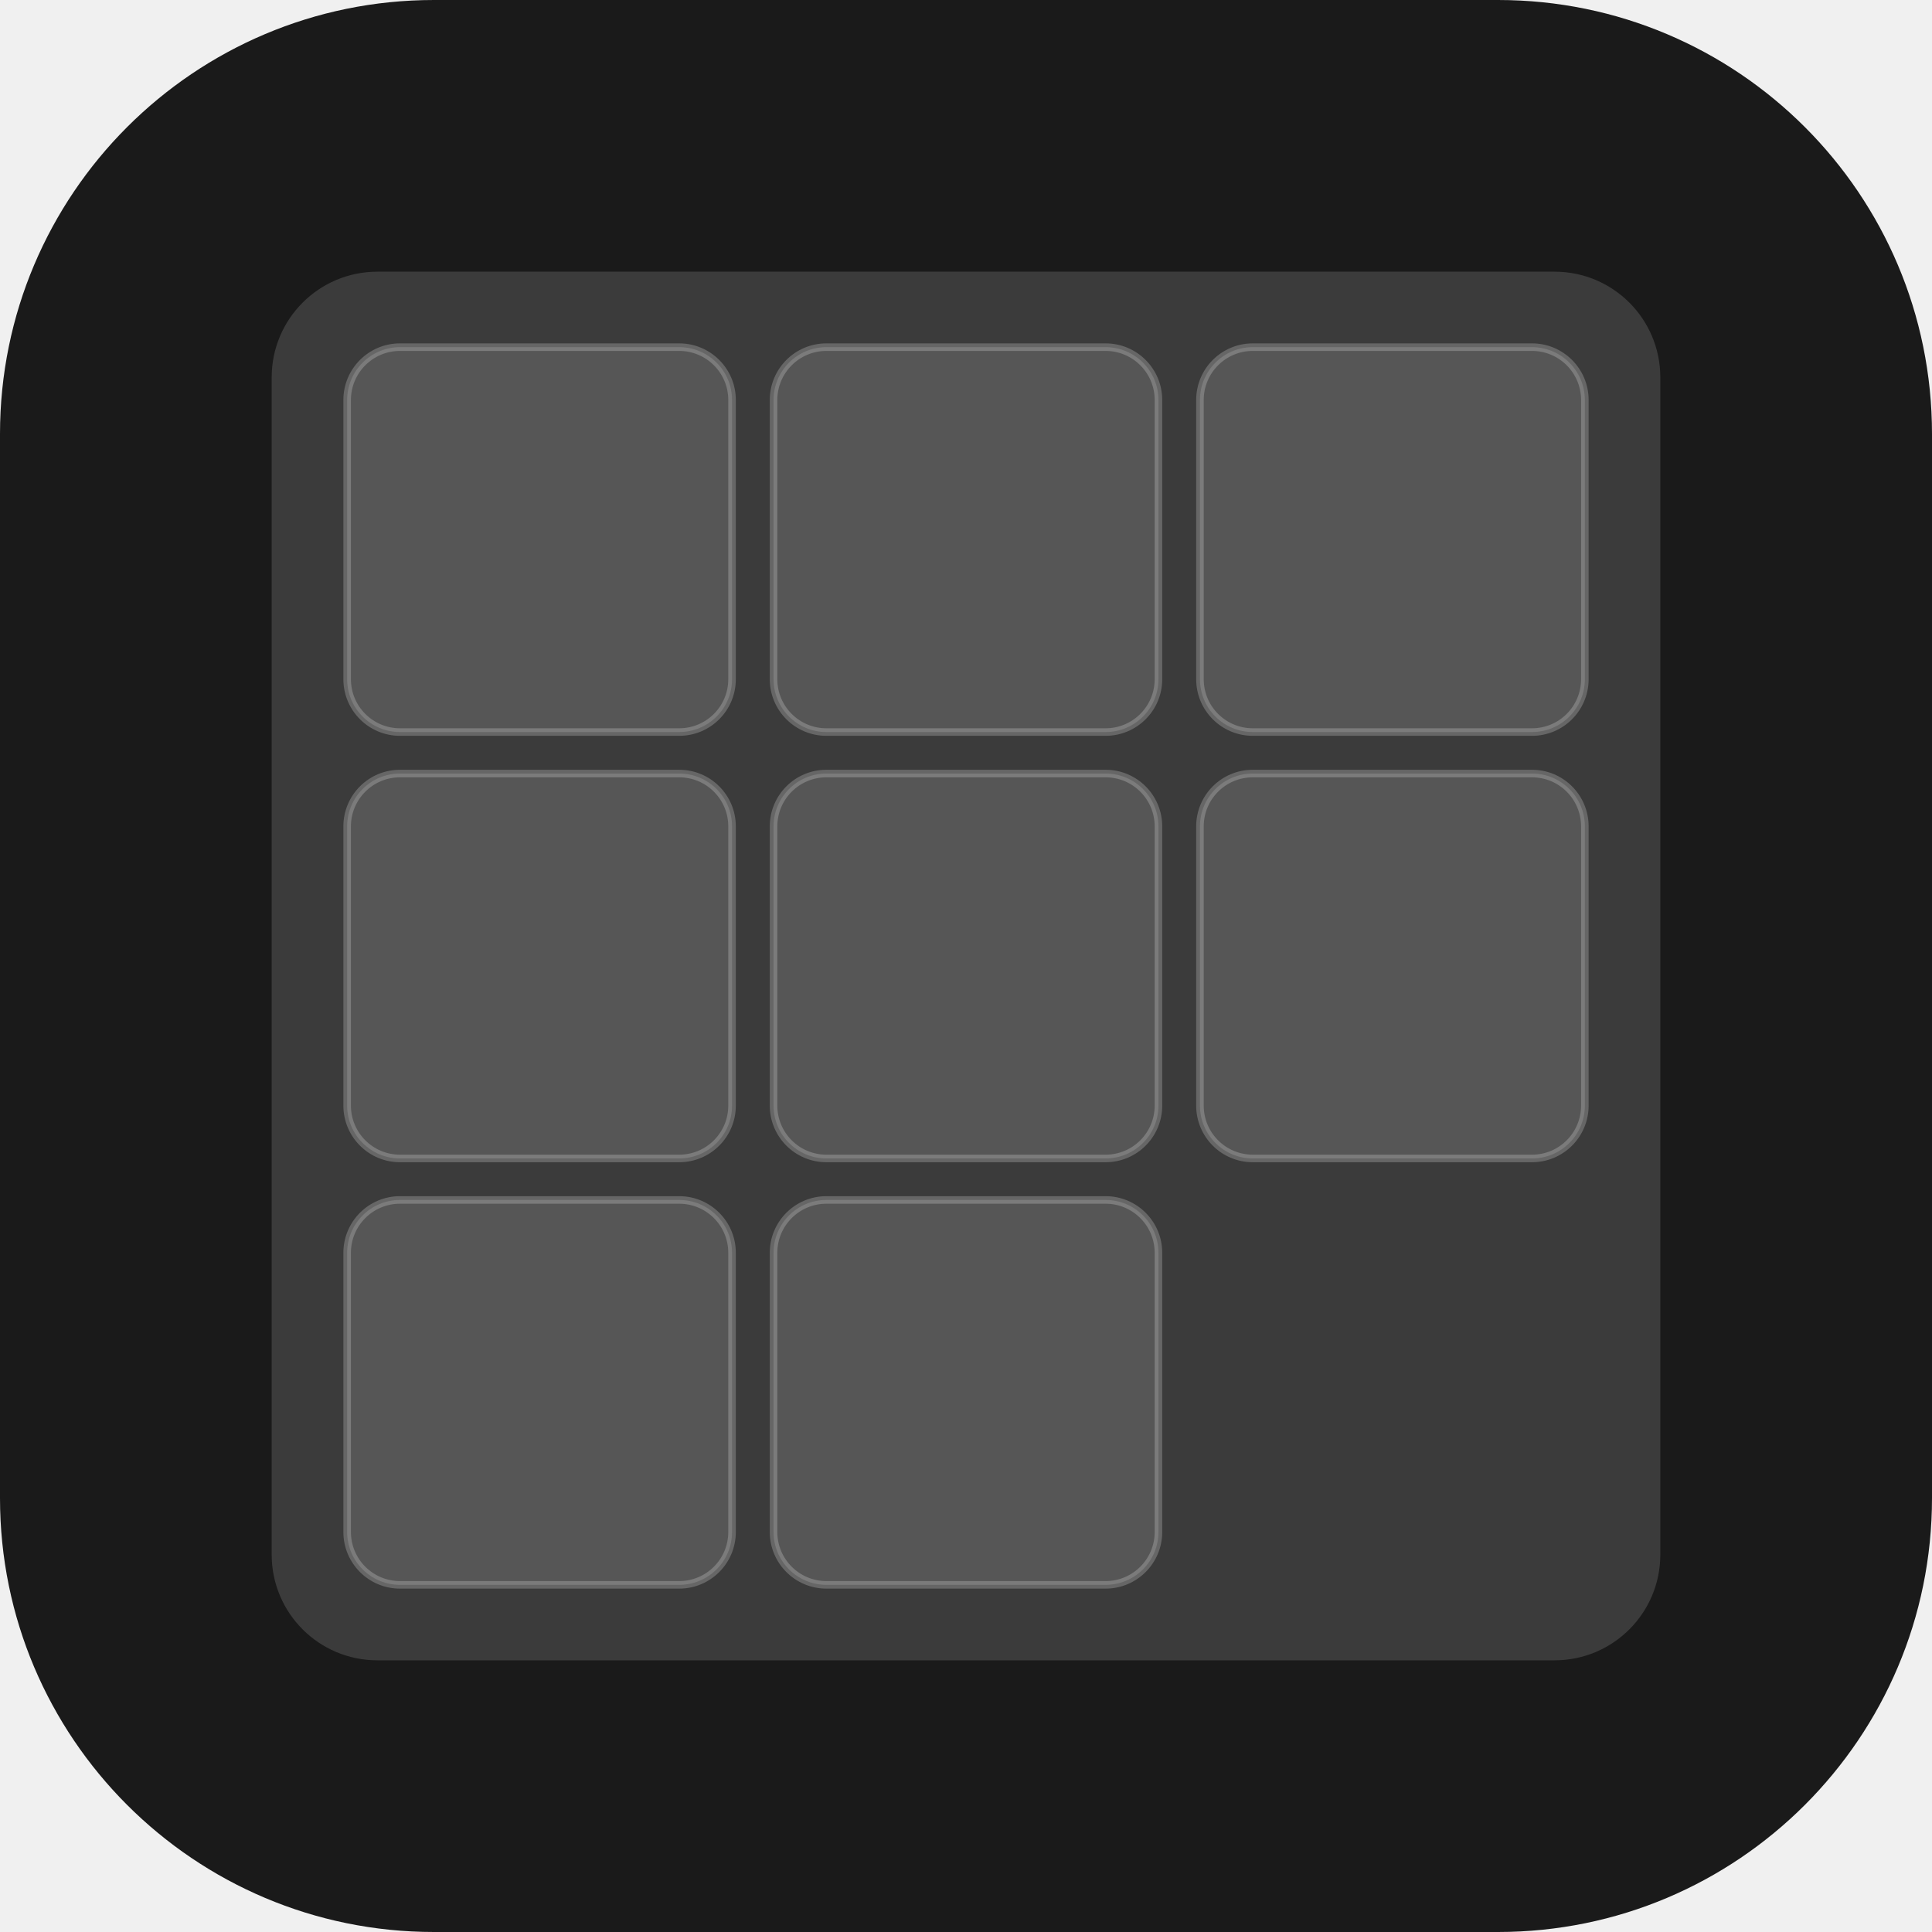
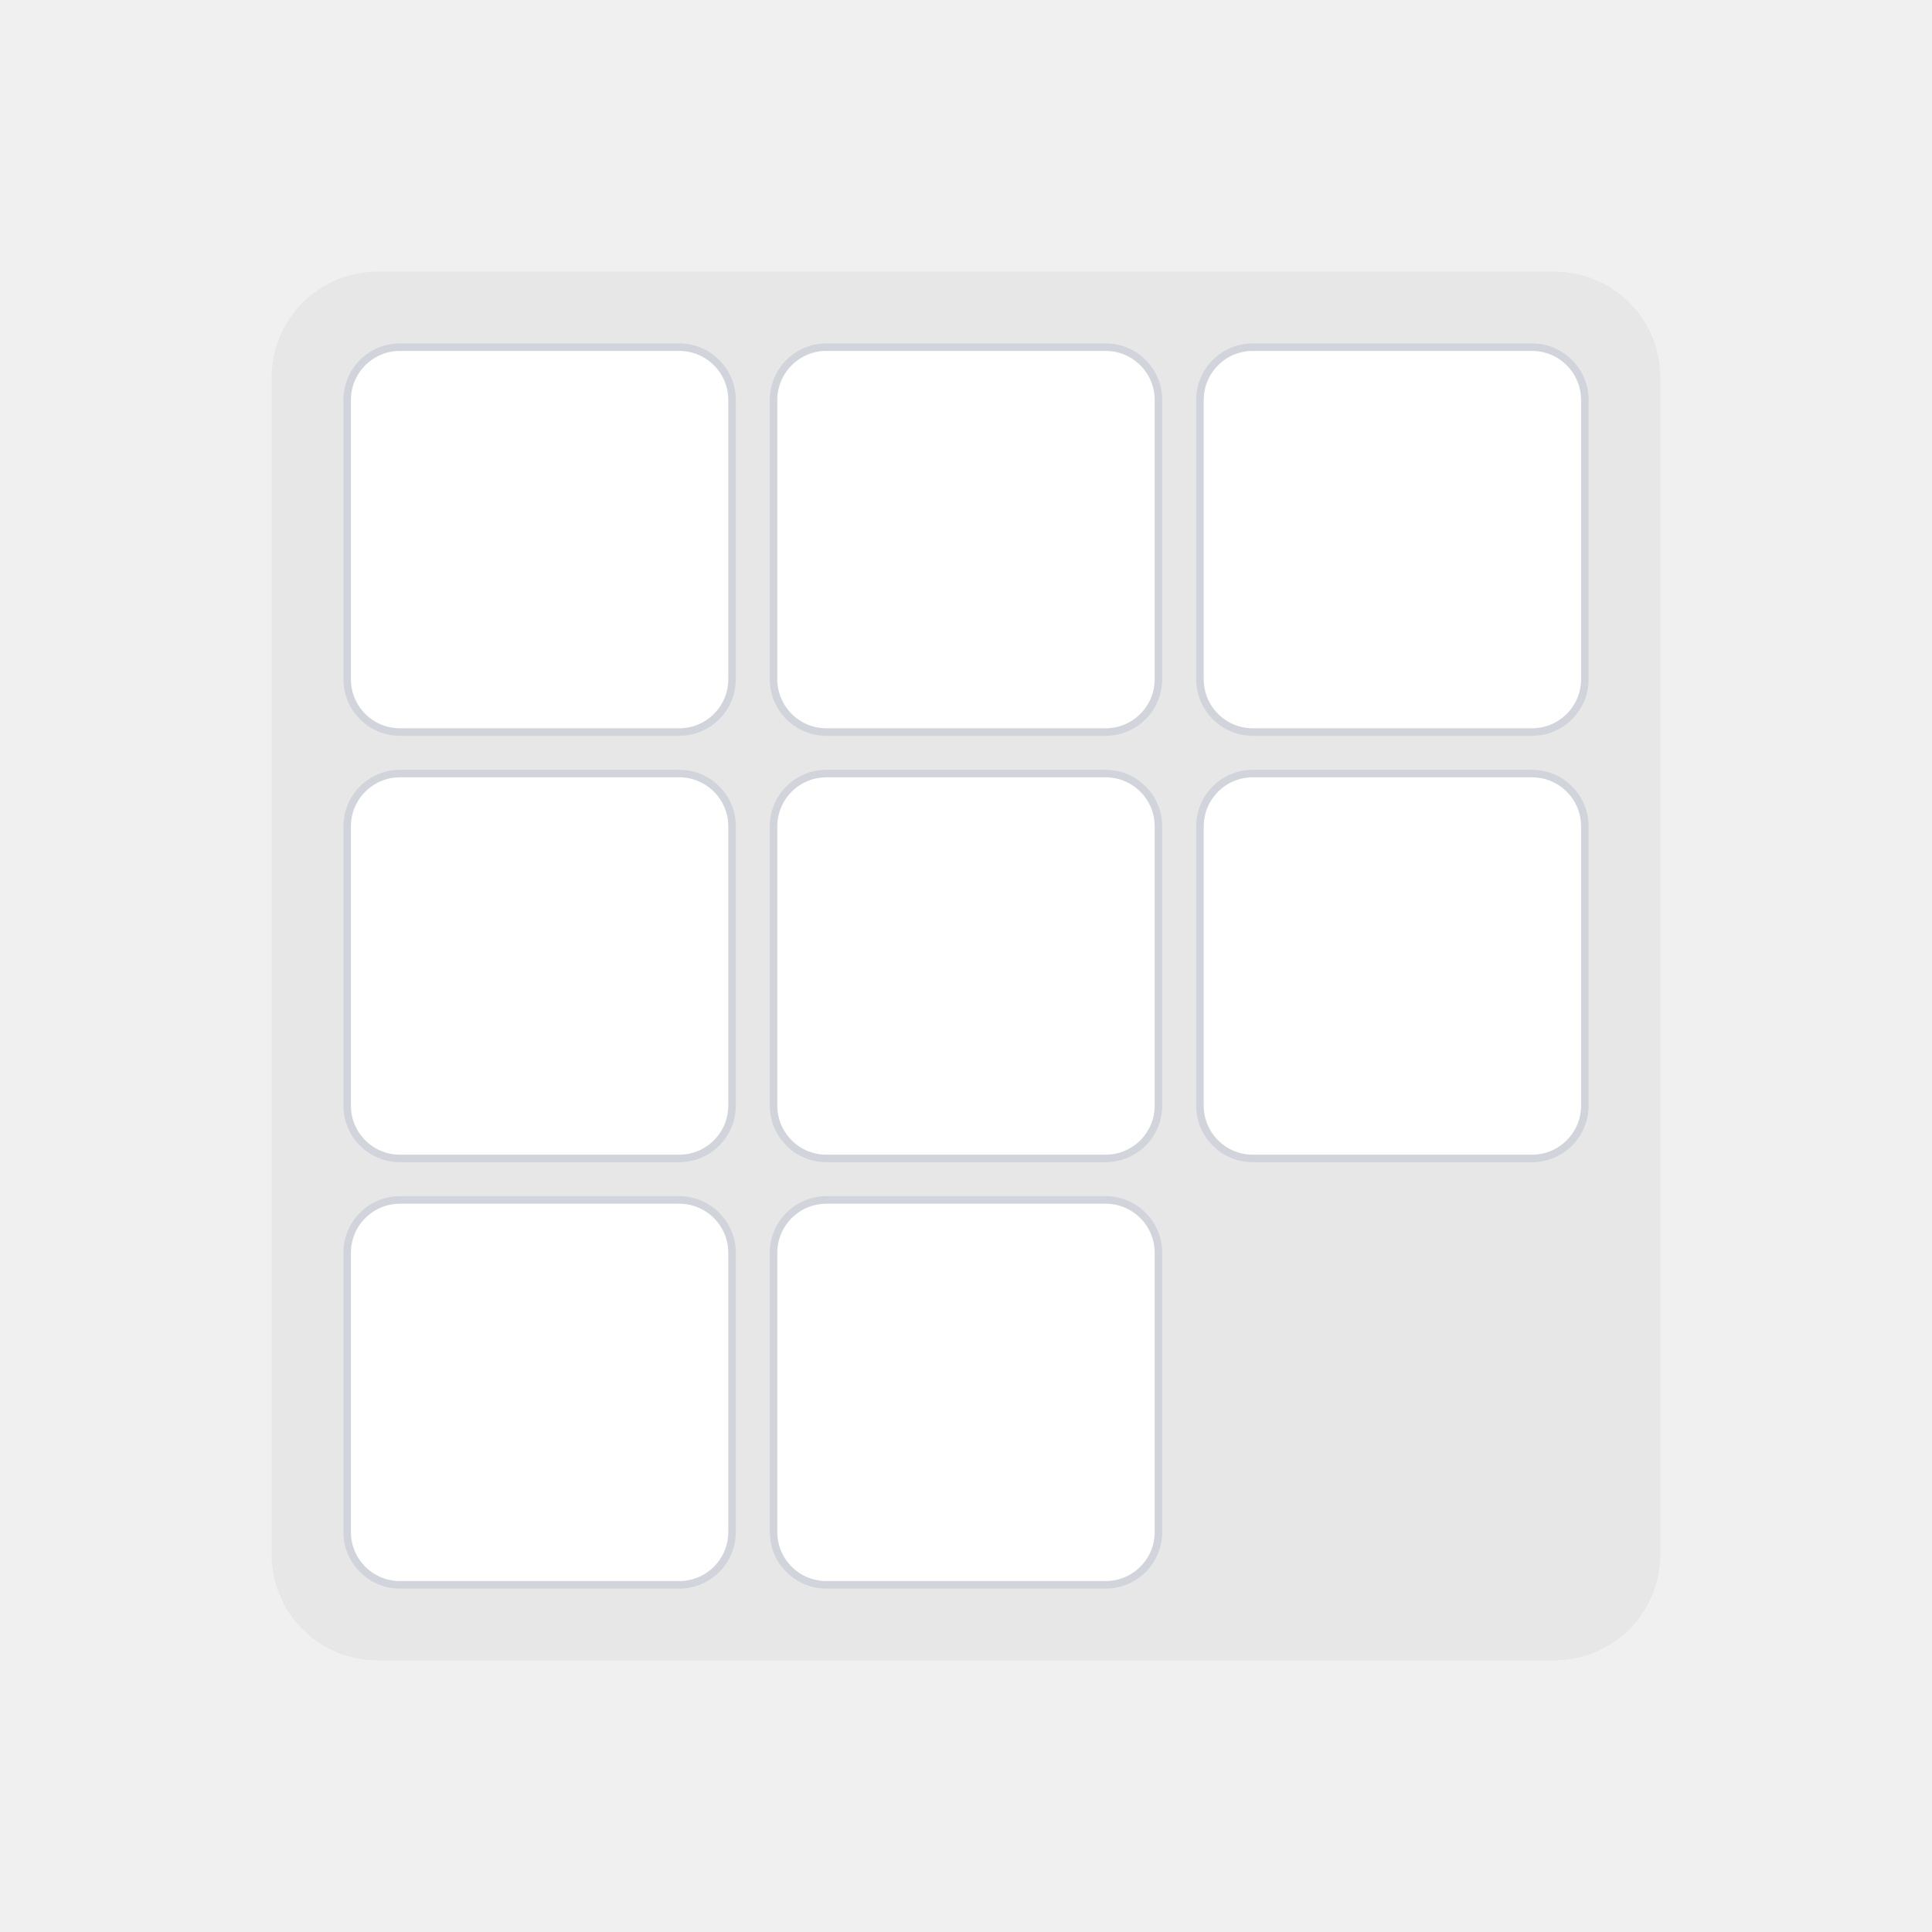
<svg xmlns="http://www.w3.org/2000/svg" width="512" height="512" viewBox="0 0 512 512">
-   <rect width="512" height="512" rx="115" ry="115" fill="#1a1a1a" />
-   <rect x="72" y="72" width="368" height="368" rx="28" fill="#3b3b3b" />
-   <rect x="92" y="92" width="102" height="102" rx="14" fill="rgba(255,255,255,0.14)" stroke="rgba(255,255,255,0.22)" stroke-width="2" />
-   <rect x="205" y="92" width="102" height="102" rx="14" fill="rgba(255,255,255,0.14)" stroke="rgba(255,255,255,0.22)" stroke-width="2" />
-   <rect x="318" y="92" width="102" height="102" rx="14" fill="rgba(255,255,255,0.14)" stroke="rgba(255,255,255,0.22)" stroke-width="2" />
-   <rect x="92" y="205" width="102" height="102" rx="14" fill="rgba(255,255,255,0.14)" stroke="rgba(255,255,255,0.22)" stroke-width="2" />
-   <rect x="205" y="205" width="102" height="102" rx="14" fill="rgba(255,255,255,0.14)" stroke="rgba(255,255,255,0.22)" stroke-width="2" />
-   <rect x="318" y="205" width="102" height="102" rx="14" fill="rgba(255,255,255,0.14)" stroke="rgba(255,255,255,0.22)" stroke-width="2" />
-   <rect x="92" y="318" width="102" height="102" rx="14" fill="rgba(255,255,255,0.14)" stroke="rgba(255,255,255,0.22)" stroke-width="2" />
-   <rect x="205" y="318" width="102" height="102" rx="14" fill="rgba(255,255,255,0.14)" stroke="rgba(255,255,255,0.22)" stroke-width="2" />
+   <rect width="512" height="512" rx="115" ry="115" fill="#f0f0f0" />
+   <rect x="72" y="72" width="368" height="368" rx="28" fill="#e7e7e7" />
+   <rect x="92" y="92" width="102" height="102" rx="14" fill="#ffffff" stroke="#d1d5db" stroke-width="2" />
+   <rect x="205" y="92" width="102" height="102" rx="14" fill="#ffffff" stroke="#d1d5db" stroke-width="2" />
+   <rect x="318" y="92" width="102" height="102" rx="14" fill="#ffffff" stroke="#d1d5db" stroke-width="2" />
+   <rect x="92" y="205" width="102" height="102" rx="14" fill="#ffffff" stroke="#d1d5db" stroke-width="2" />
+   <rect x="205" y="205" width="102" height="102" rx="14" fill="#ffffff" stroke="#d1d5db" stroke-width="2" />
+   <rect x="318" y="205" width="102" height="102" rx="14" fill="#ffffff" stroke="#d1d5db" stroke-width="2" />
+   <rect x="92" y="318" width="102" height="102" rx="14" fill="#ffffff" stroke="#d1d5db" stroke-width="2" />
+   <rect x="205" y="318" width="102" height="102" rx="14" fill="#ffffff" stroke="#d1d5db" stroke-width="2" />
</svg>
